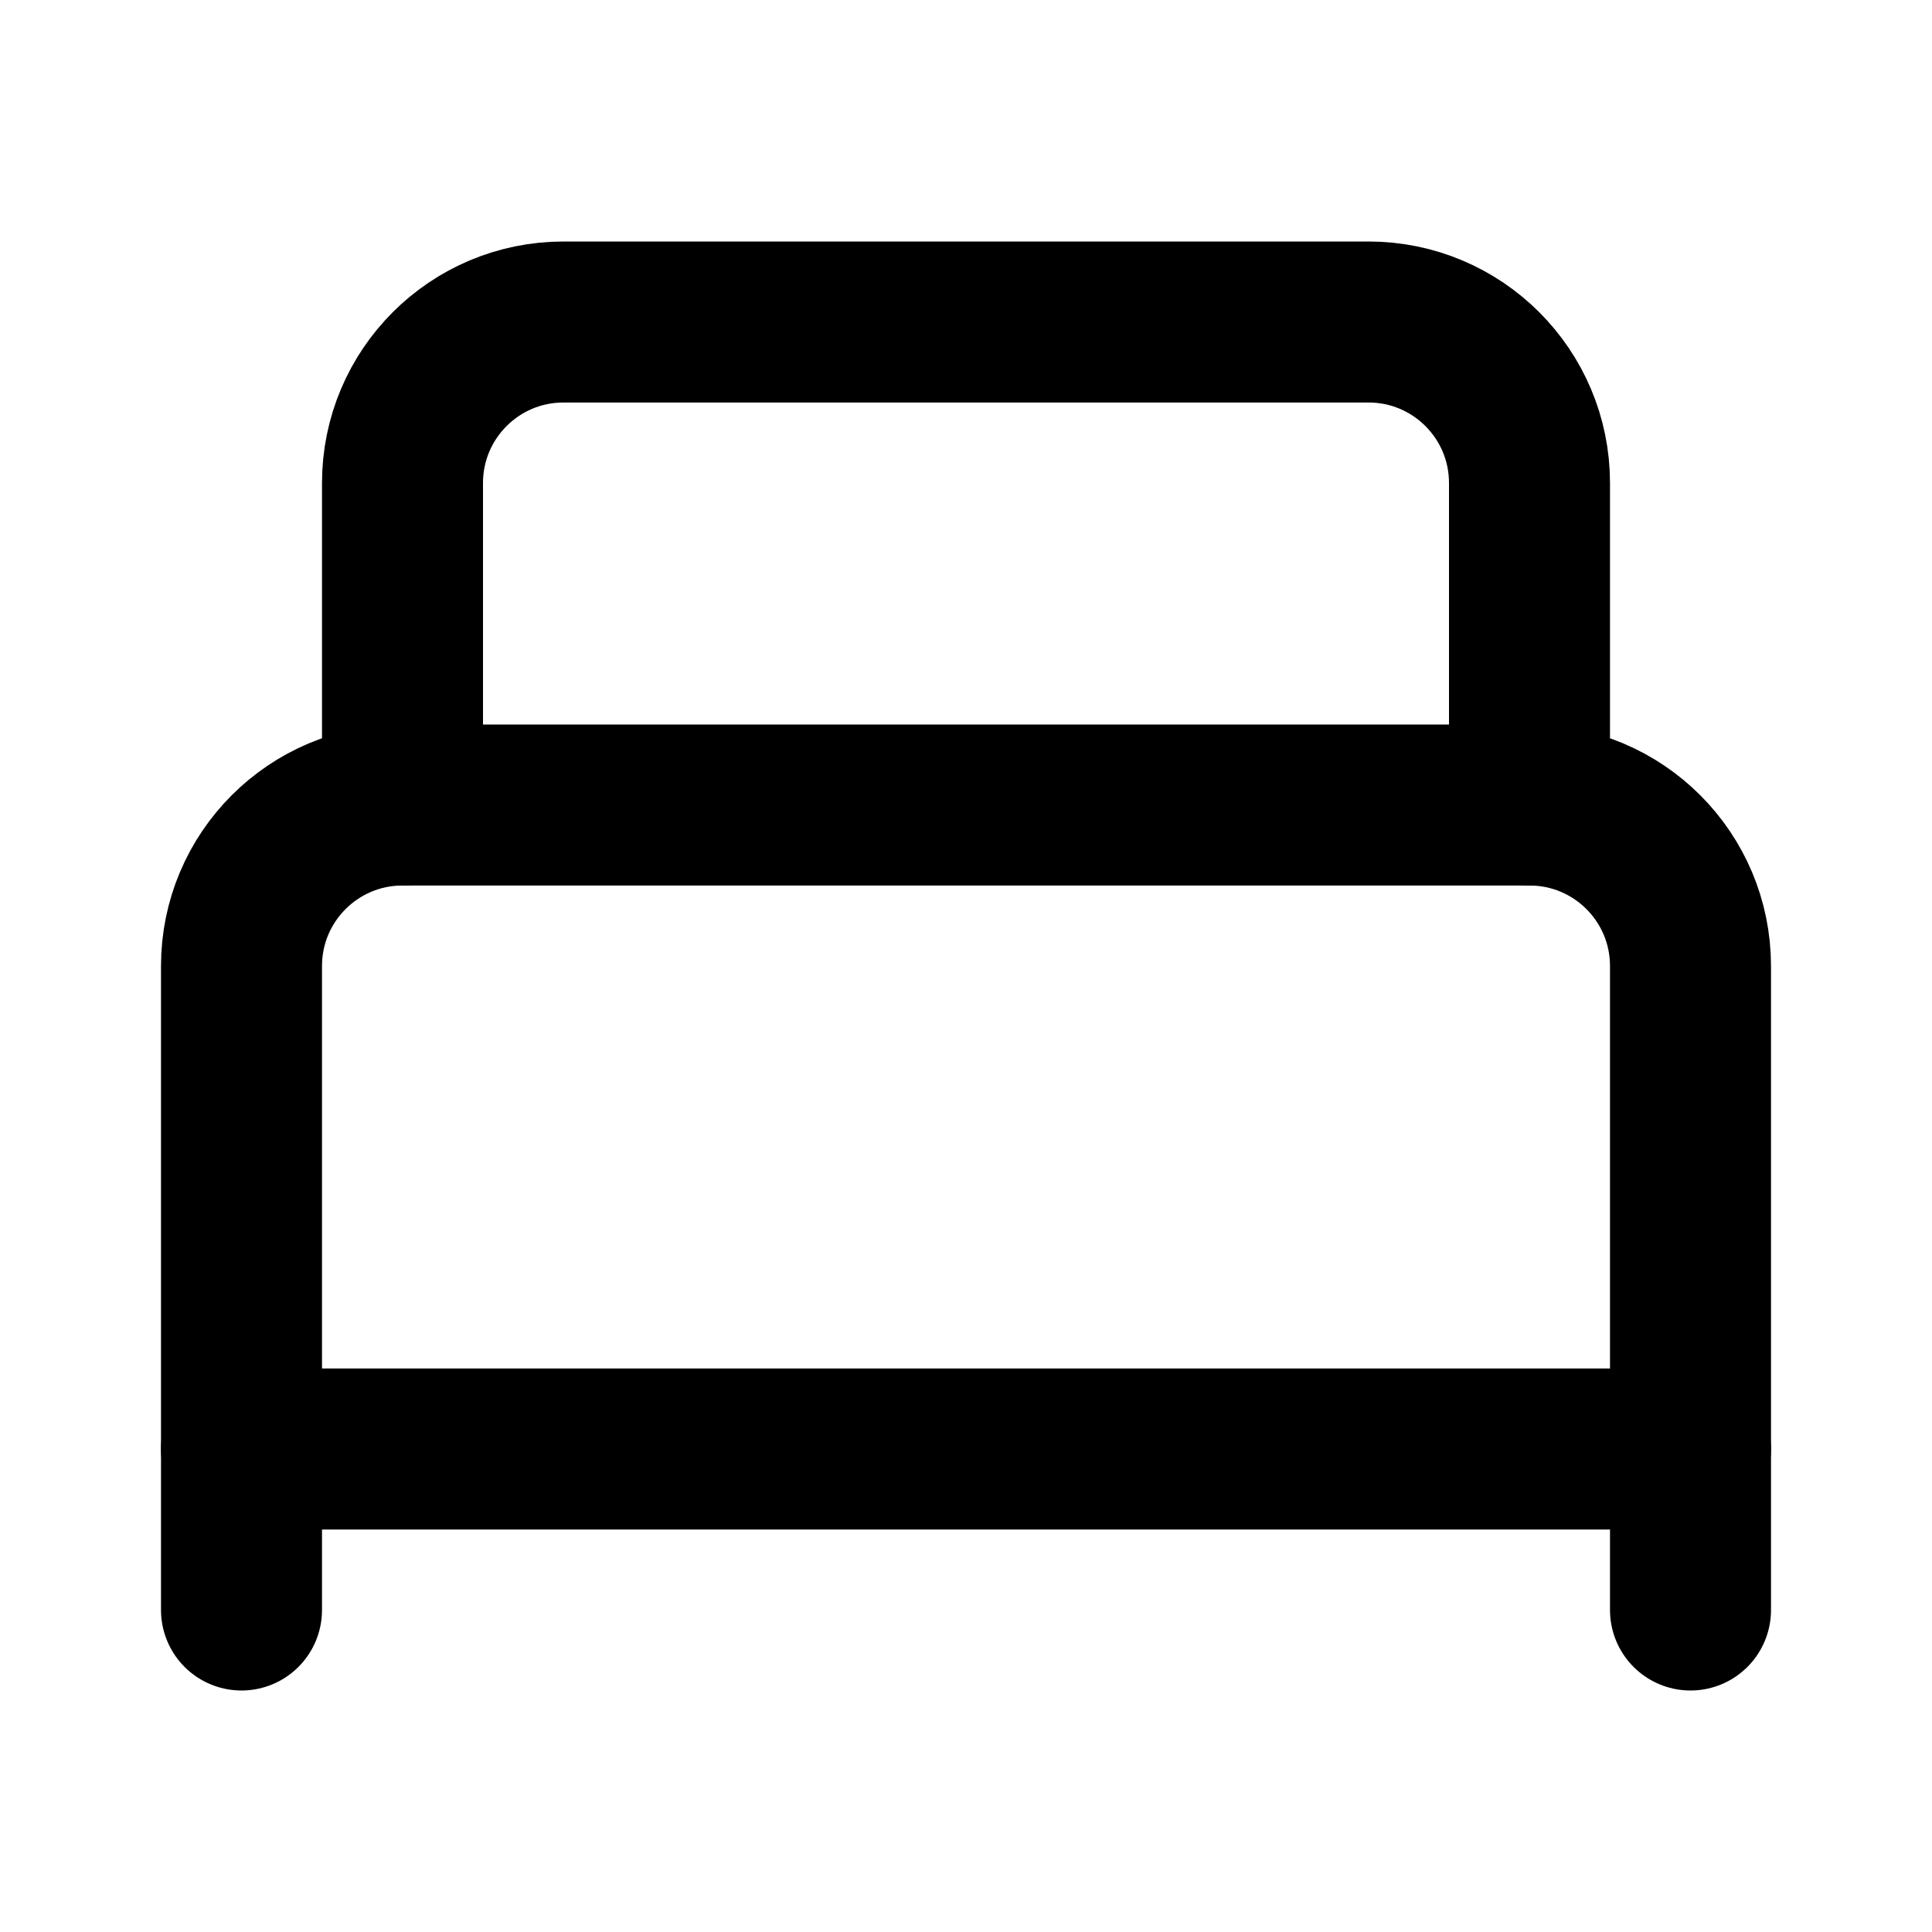
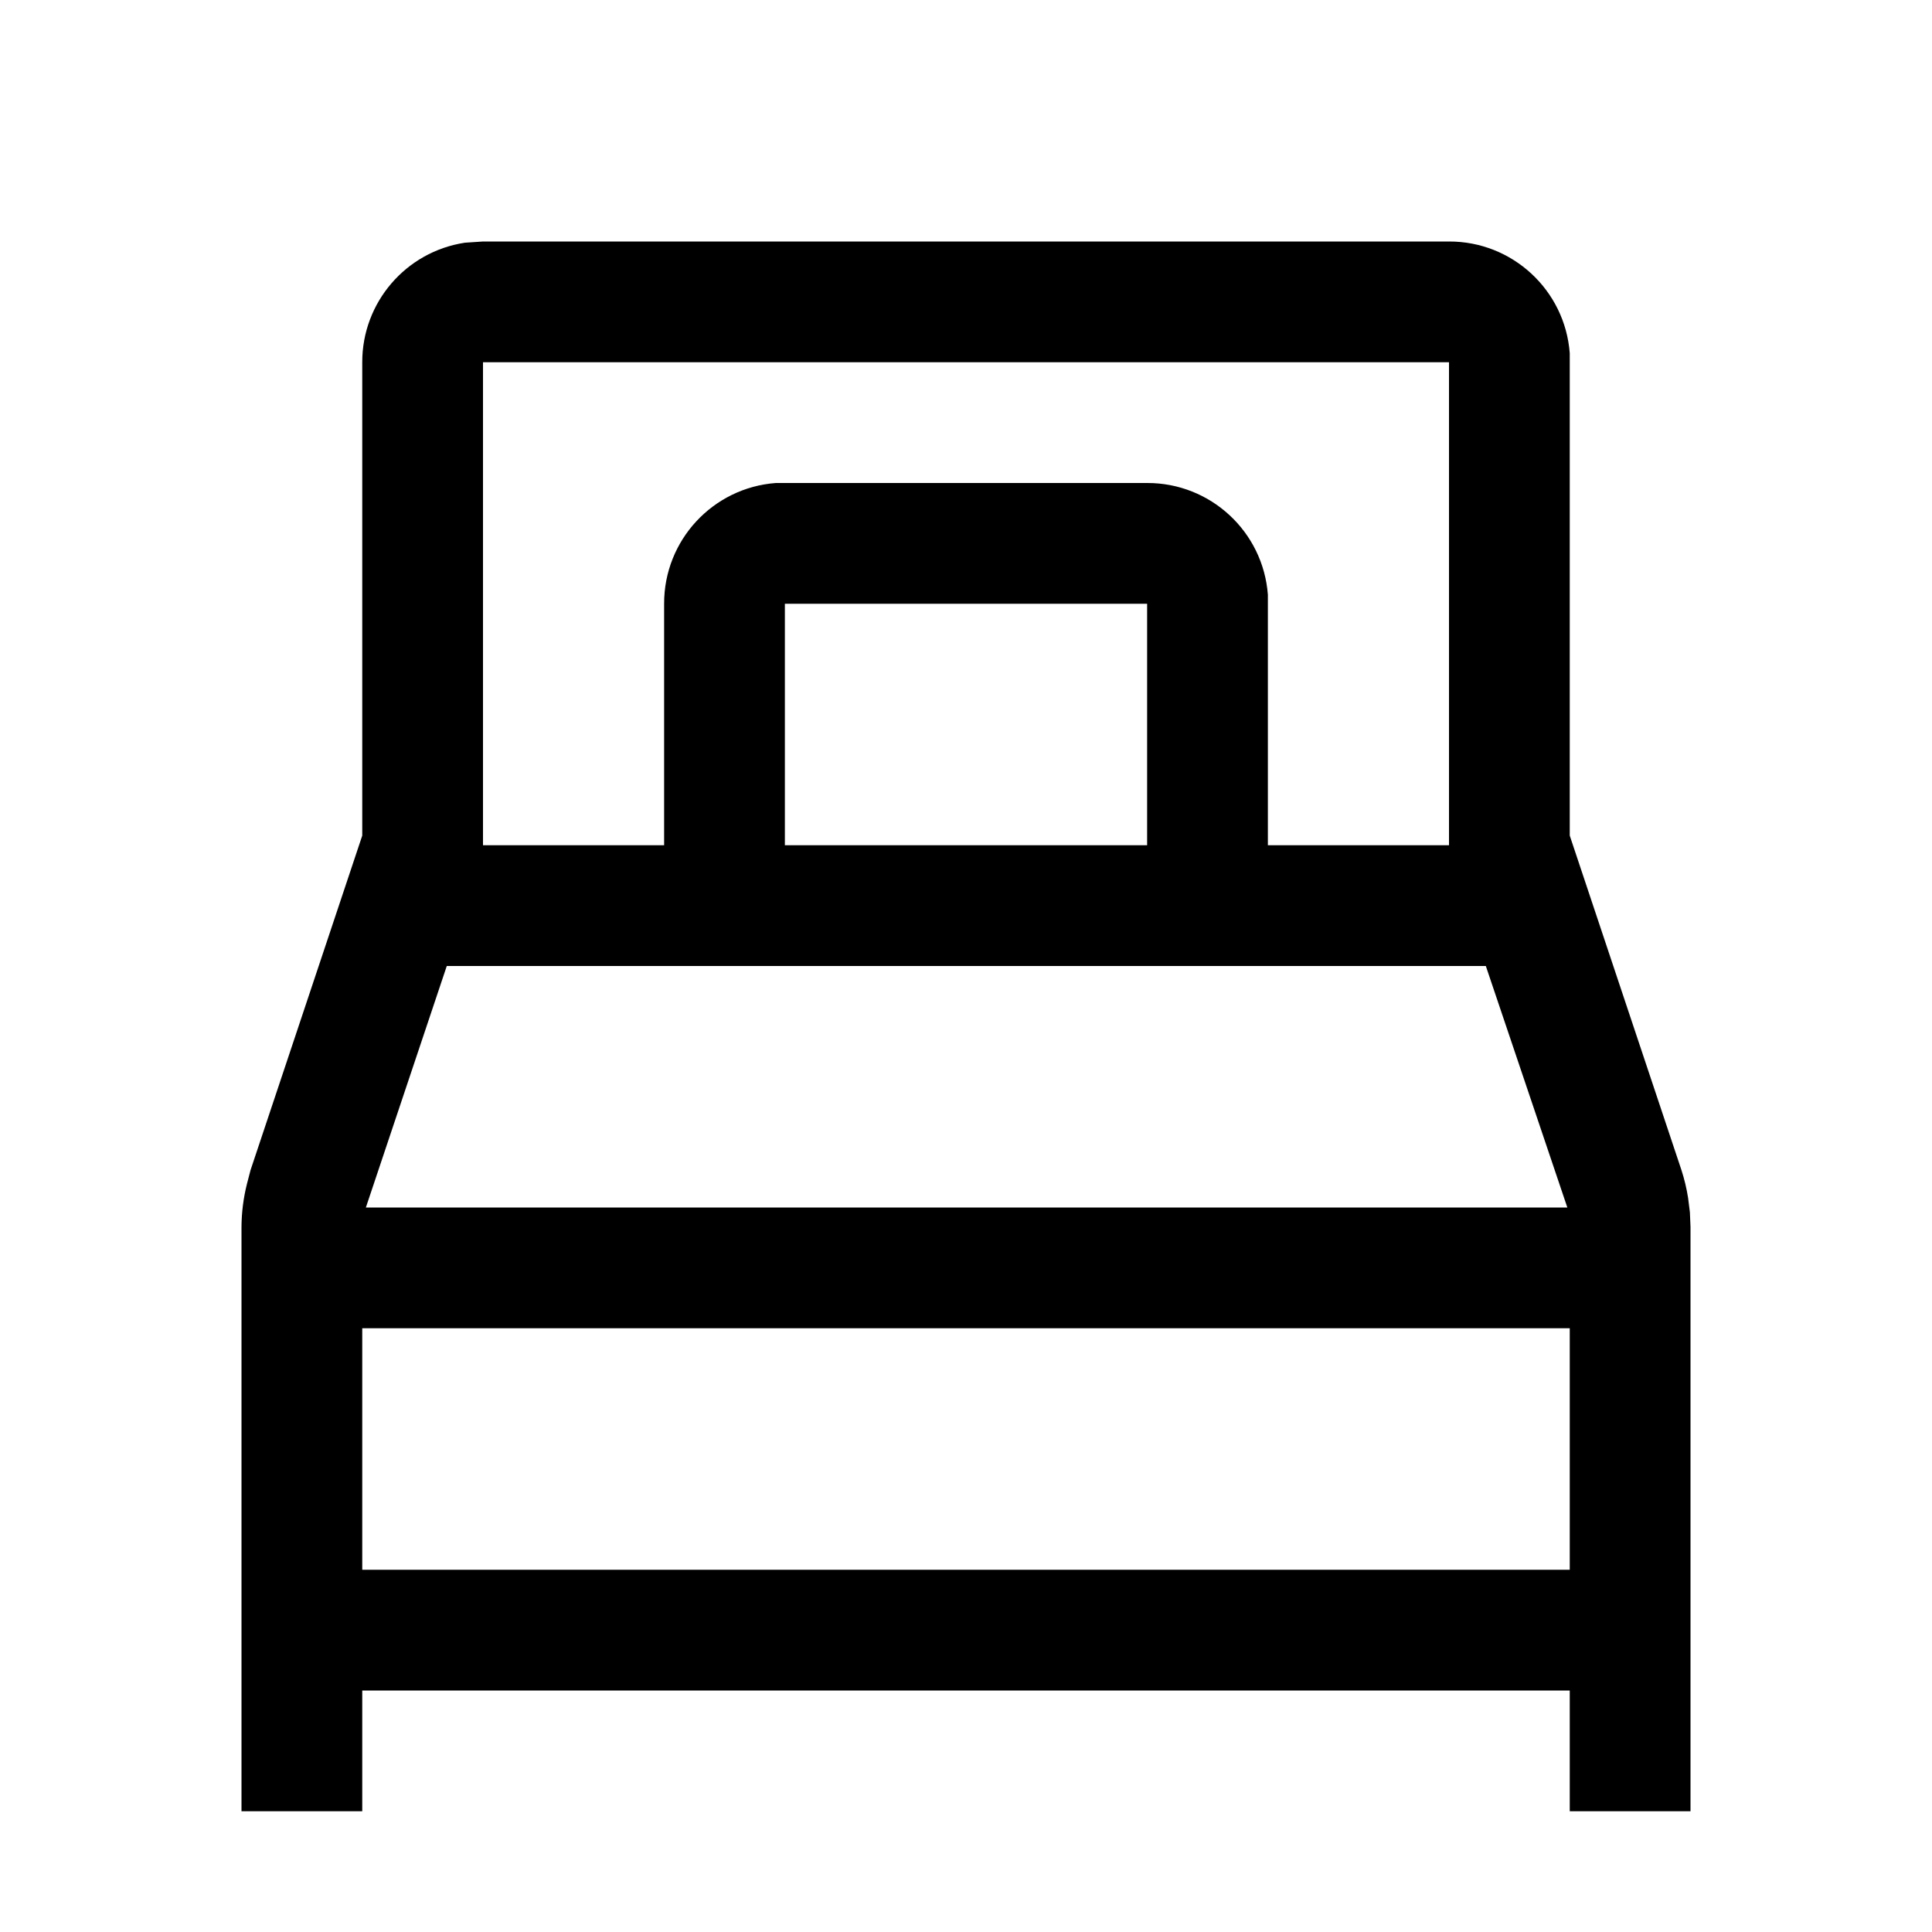
- <svg xmlns="http://www.w3.org/2000/svg" width="24" height="24" viewBox="0 0 24 24" fill="none" stroke="currentColor" stroke-width="2" stroke-linecap="round" stroke-linejoin="round" class="lucide lucide-bed-single">
-   <path d="M3 20v-8a2 2 0 0 1 2-2h14a2 2 0 0 1 2 2v8" />
-   <path d="M5 10V6a2 2 0 0 1 2-2h10a2 2 0 0 1 2 2v4" />
-   <path d="M3 18h18" />
+ <svg xmlns="http://www.w3.org/2000/svg" viewBox="0 0 32 32" aria-hidden="true" role="presentation" focusable="false" style="display: block; height: 24px; width: 24px; fill: currentcolor;">
+   <path d="M24 4a2 2 0 0 1 2 1.85v7.99l1.85 5.54a3 3 0 0 1 .11.46l.03.24.01.24V30h-2v-2H6v2H4v-9.68a3 3 0 0 1 .09-.71l.06-.23L6 13.84V6a2 2 0 0 1 1.7-1.98l.15-.01L8 4zm2 18H6v4h20zm-1.39-6H7.4l-1.34 4h19.9zM24 6H8v8h3v-4a2 2 0 0 1 1.85-2H19a2 2 0 0 1 2 1.85V14h3zm-5 4h-6v4h6z" />
</svg>
